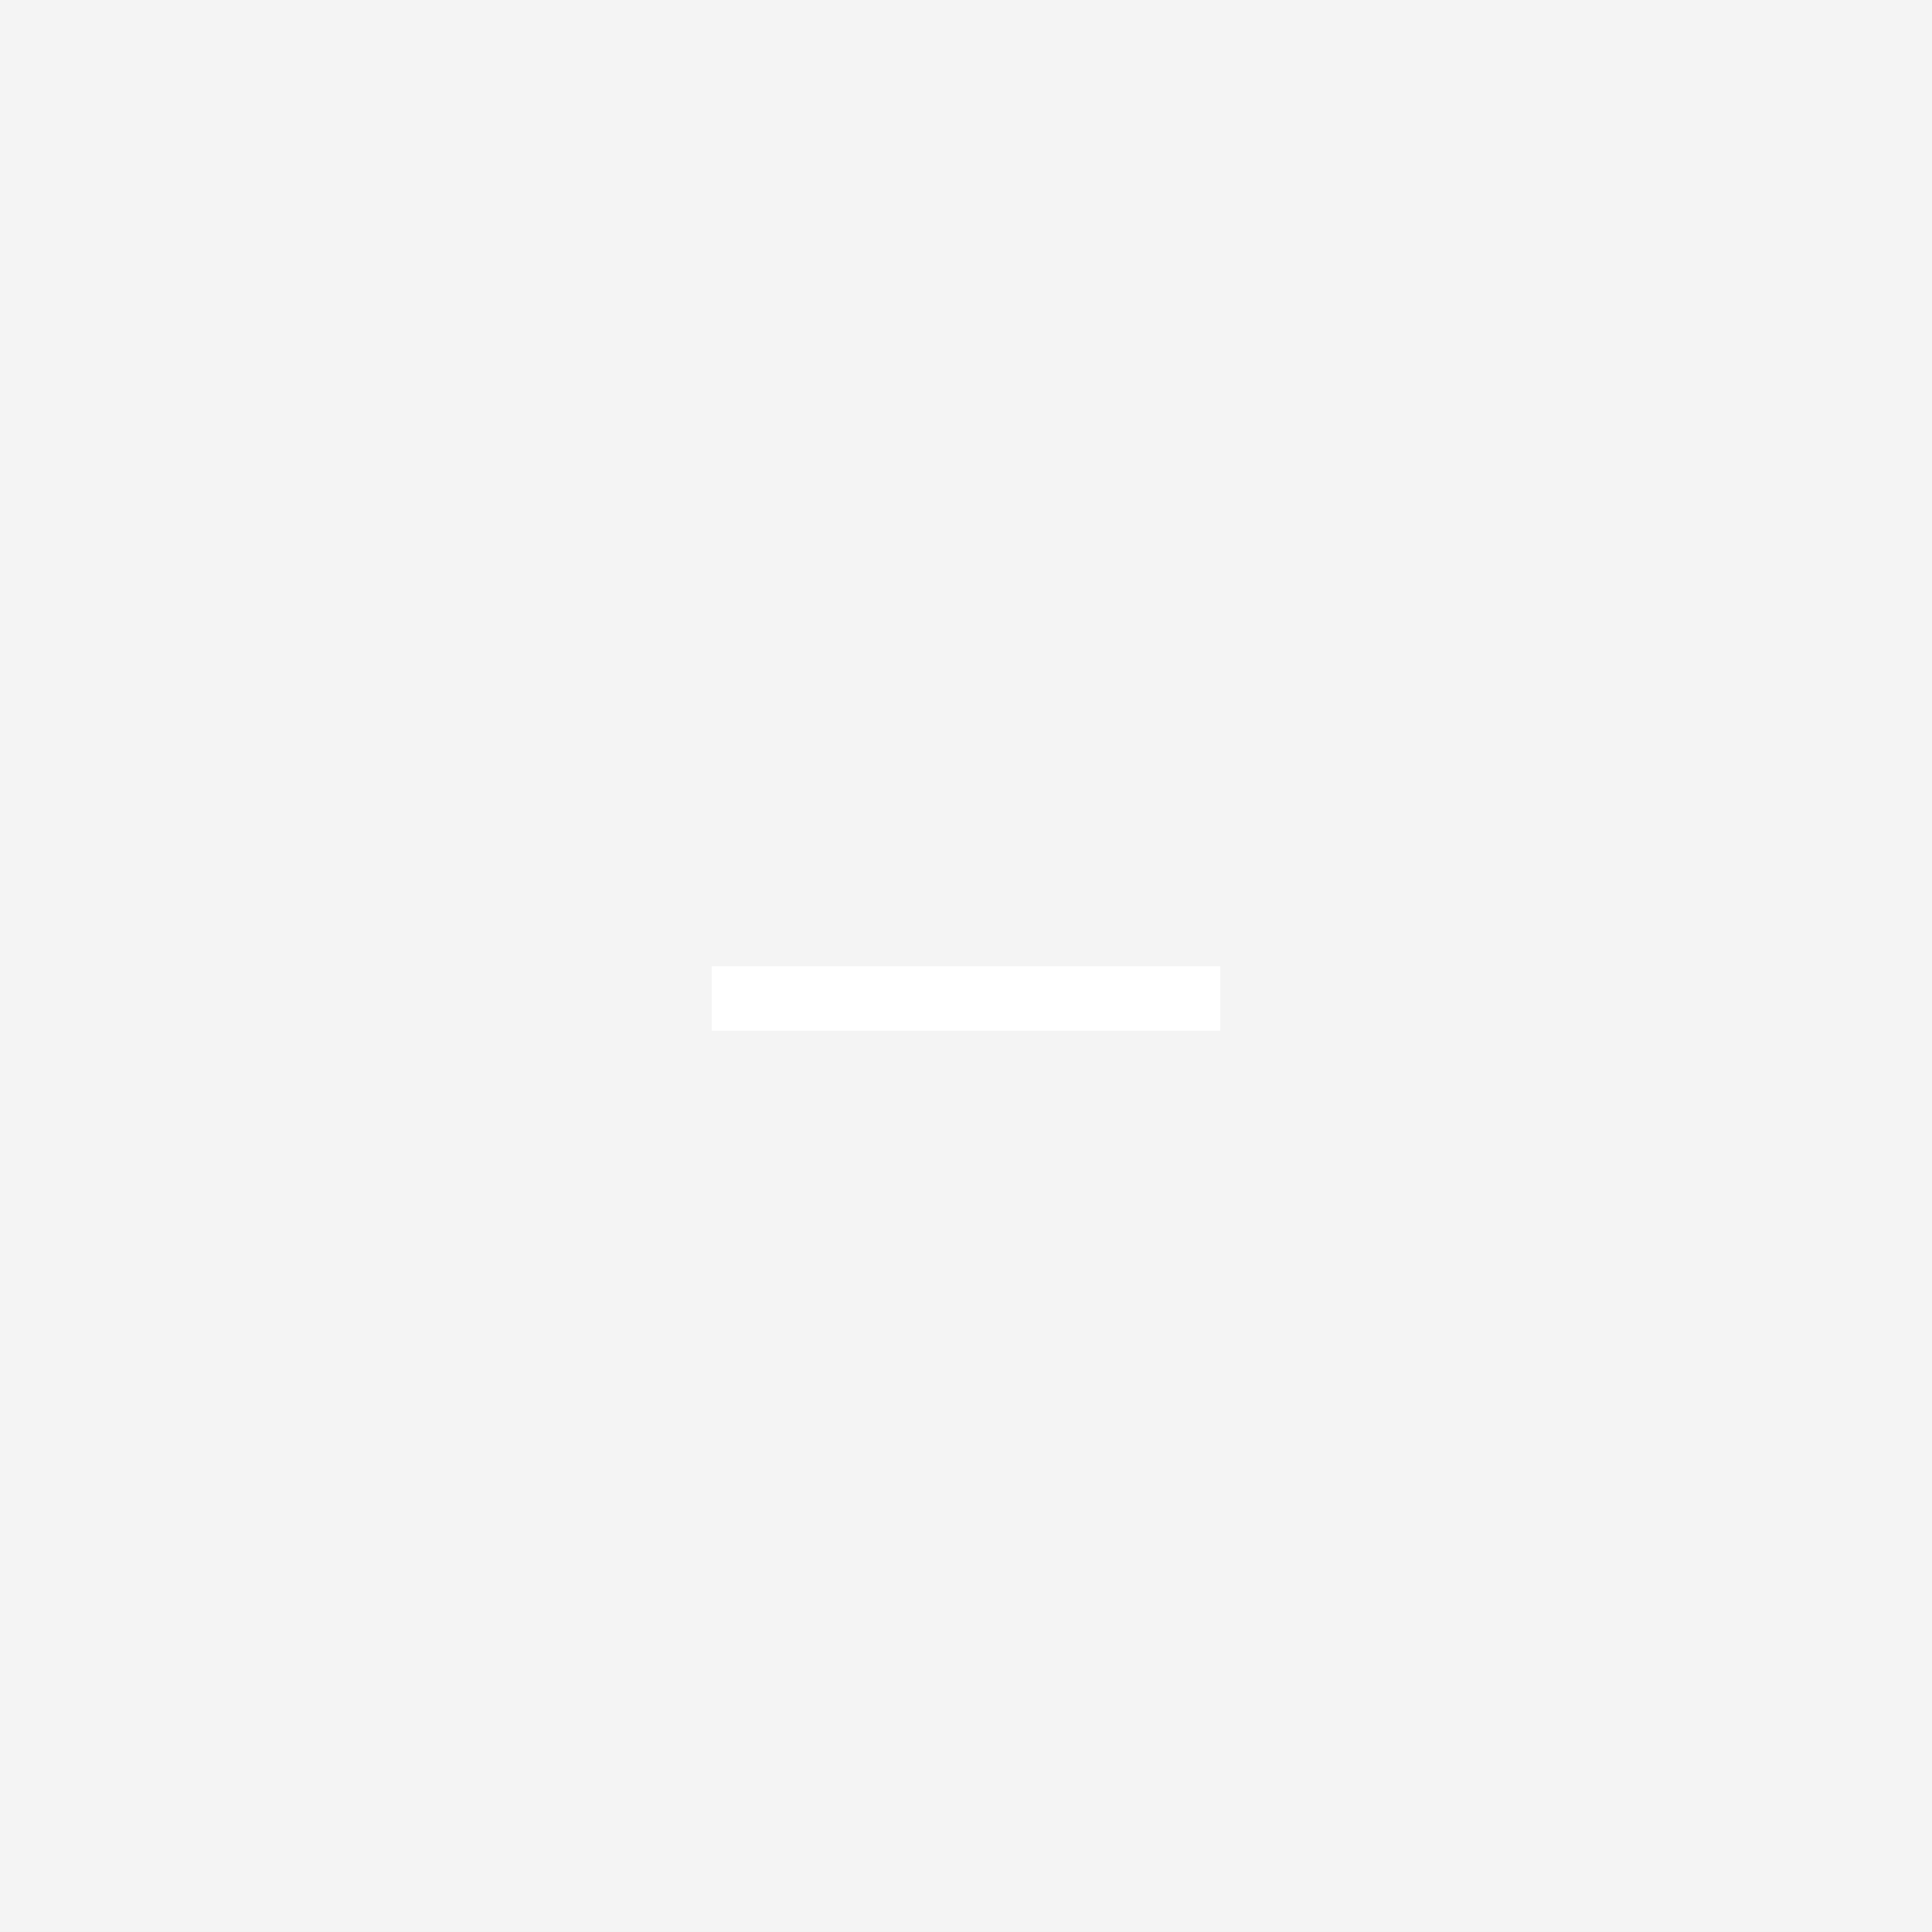
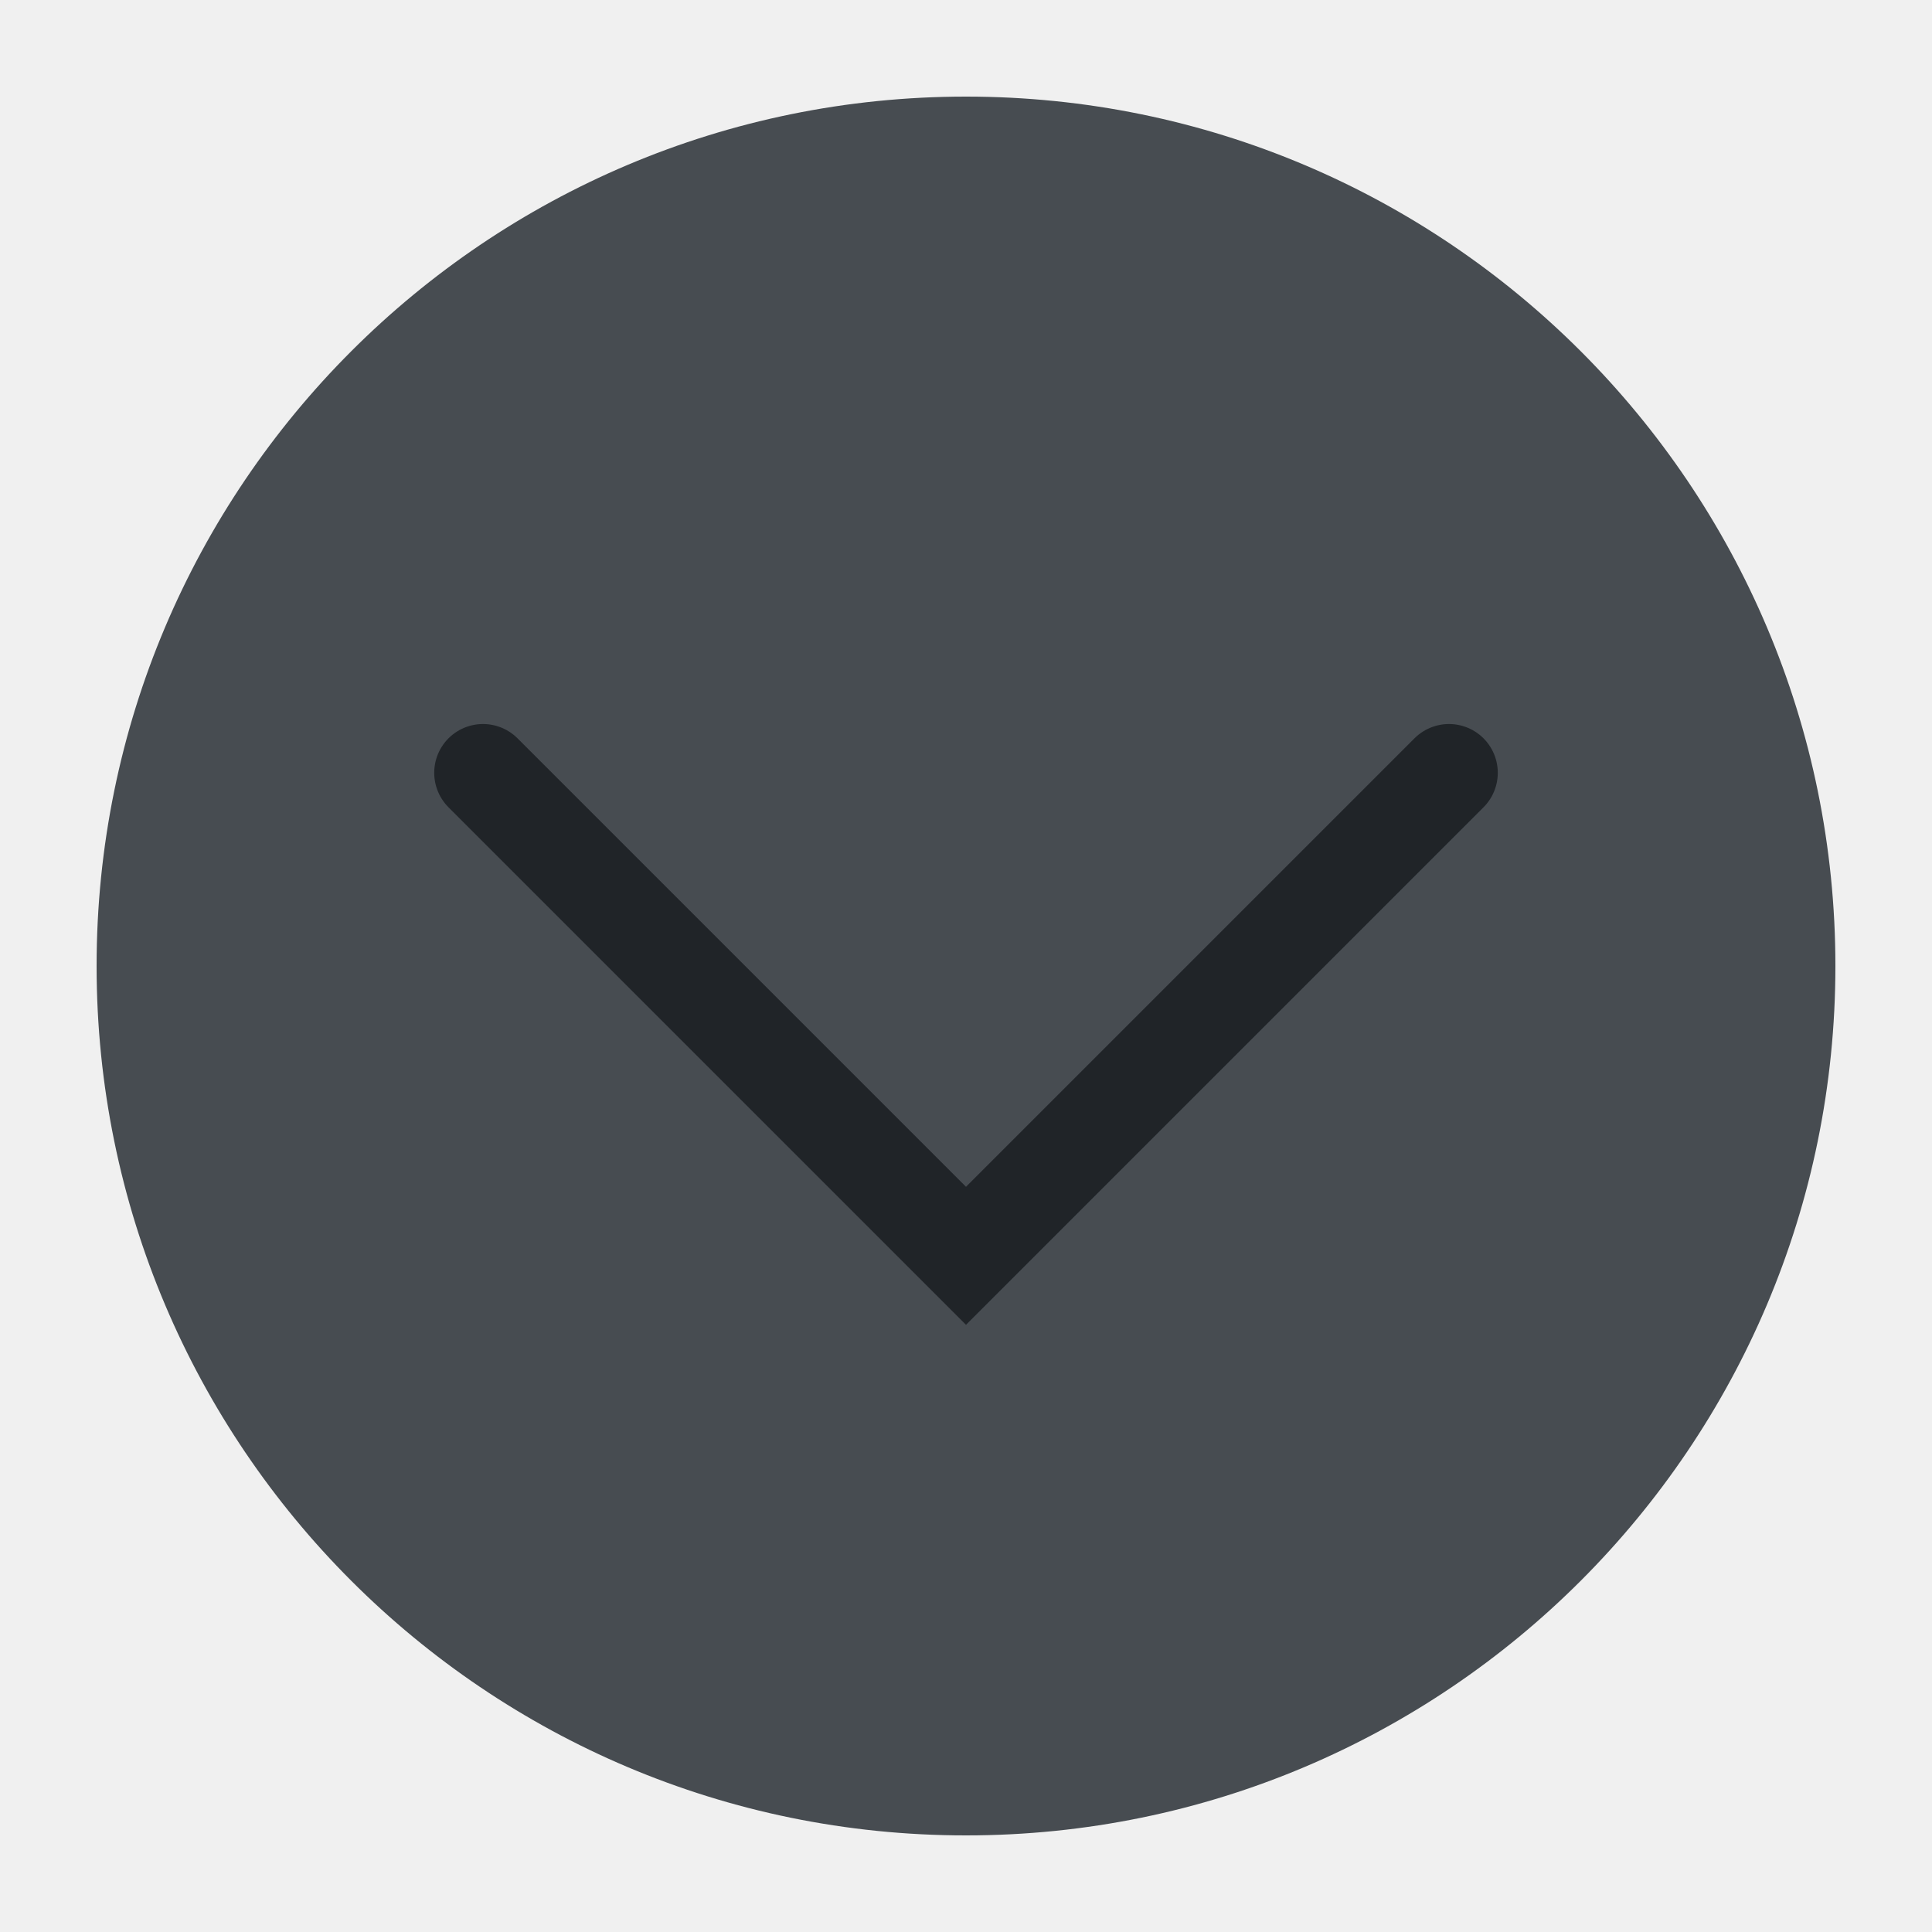
<svg xmlns="http://www.w3.org/2000/svg" viewBox="0 0 50 50" version="1.2" baseProfile="tiny">
  <defs>
</defs>
  <g fill="none" stroke="black" stroke-width="1" fill-rule="evenodd" stroke-linecap="square" stroke-linejoin="bevel">
-     <g fill="#ffffff" fill-opacity="1" stroke="none" transform="matrix(4.97315,0,0,6.29921,-52.6308,-889.197)" font-family="Bitstream Vera Sans" font-size="10" font-weight="400" font-style="normal" opacity="0.25">
-       <path vector-effect="none" fill-rule="evenodd" d="M10.583,141.16 C10.583,141.16 10.583,141.16 10.583,141.16 L20.637,141.16 C20.637,141.16 20.637,141.16 20.637,141.16 L20.637,149.097 C20.637,149.097 20.637,149.097 20.637,149.097 L10.583,149.097 C10.583,149.097 10.583,149.097 10.583,149.097 L10.583,141.16" />
+     <g fill="#474c51" fill-opacity="1" stroke="none" transform="matrix(2.5,0,0,2.5,2.5,2.5)" font-family="Bitstream Vera Sans" font-size="10" font-weight="400" font-style="normal">
+       <circle cx="9" cy="9" r="9" />
    </g>
-     <g fill="#ffffff" fill-opacity="1" stroke="none" transform="matrix(4.97315,0,0,6.29921,-52.6308,-889.197)" font-family="Bitstream Vera Sans" font-size="10" font-weight="400" font-style="normal">
-       <path vector-effect="none" fill-rule="evenodd" d="M14.287,145.13 C14.287,145.13 14.287,145.13 14.287,145.13 L16.933,145.13 C16.933,145.13 16.933,145.13 16.933,145.13 L16.933,145.395 C16.933,145.395 16.933,145.395 16.933,145.395 L14.287,145.395 C14.287,145.395 14.287,145.395 14.287,145.395 L14.287,145.13" />
+     <g fill="none" stroke="#202428" stroke-opacity="1" stroke-width="1.01" stroke-linecap="round" stroke-linejoin="miter" stroke-miterlimit="2" transform="matrix(2.5,0,0,2.5,2.5,2.5)" font-family="Bitstream Vera Sans" font-size="10" font-weight="400" font-style="normal">
+       <polyline fill="none" vector-effect="none" points="4,7 9,12 14,7 " />
    </g>
    <g fill="none" stroke="#000000" stroke-opacity="1" stroke-width="1" stroke-linecap="square" stroke-linejoin="bevel" transform="matrix(1,0,0,1,0,0)" font-family="Bitstream Vera Sans" font-size="10" font-weight="400" font-style="normal">
</g>
  </g>
</svg>
